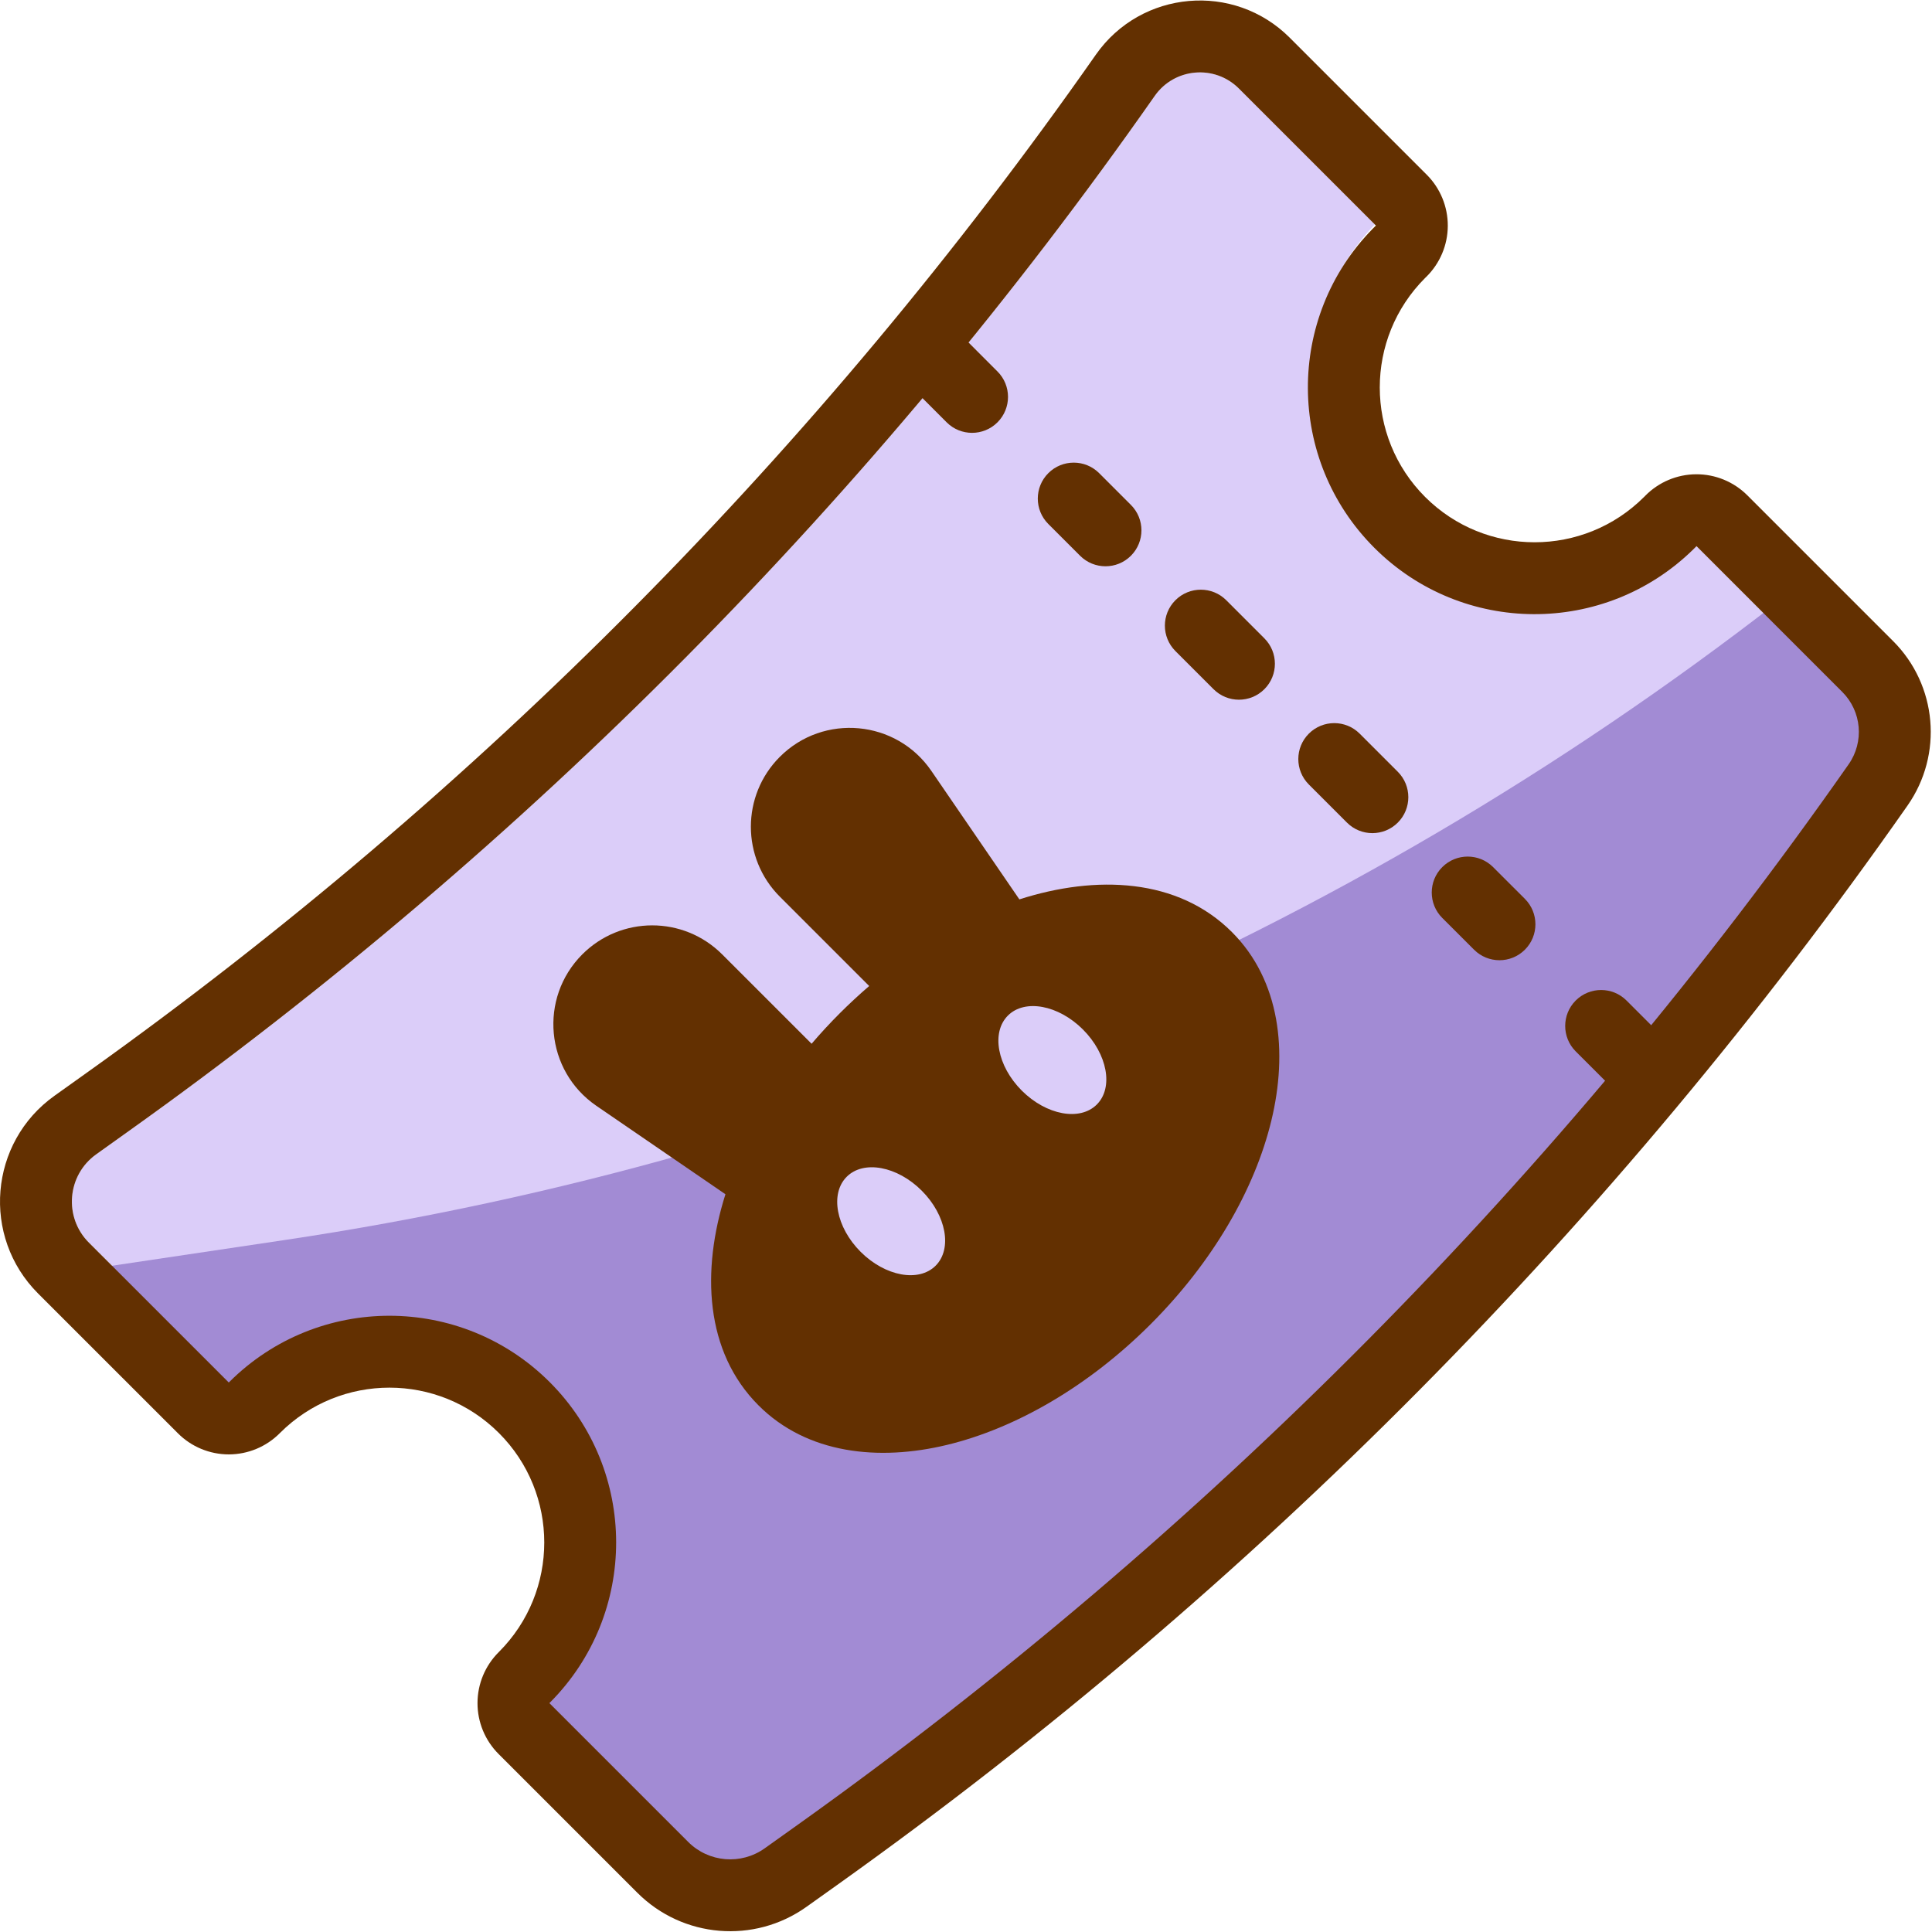
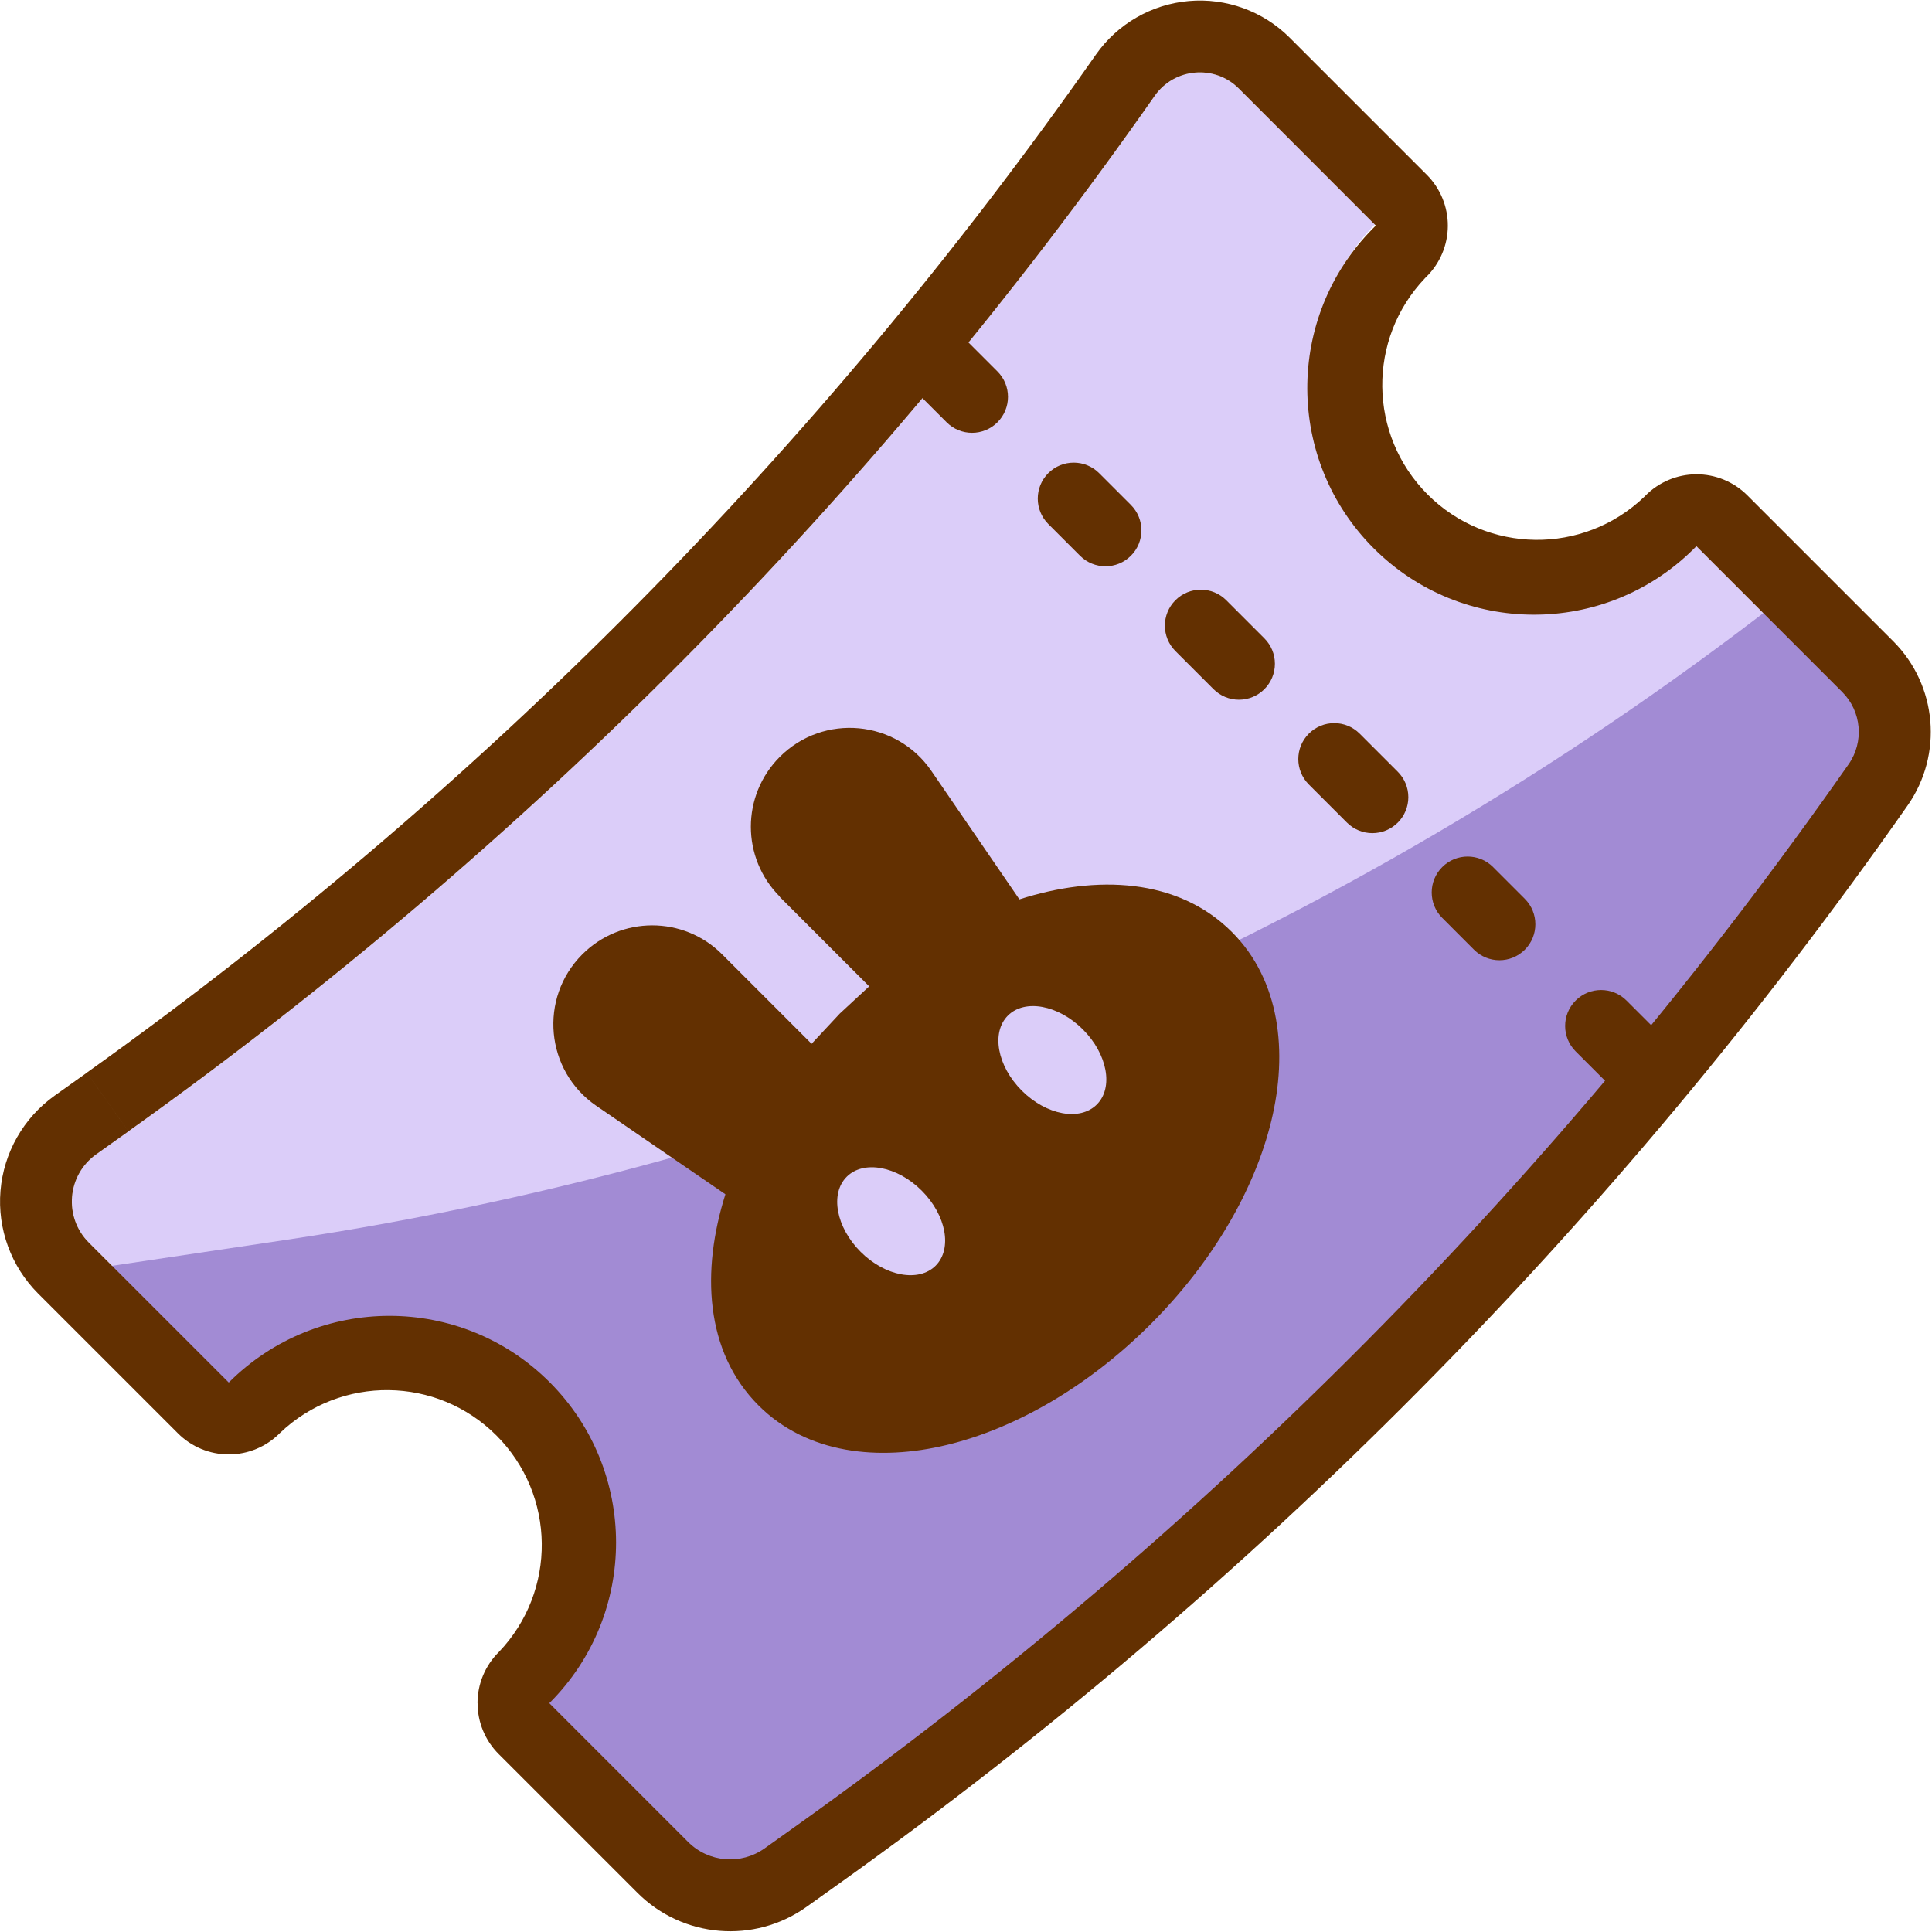
- <svg xmlns="http://www.w3.org/2000/svg" width="64" height="64" viewBox="0 0 64 64" fill="none">
-   <path d="M61.029 22.922C61.671 23.564 61.759 24.575 61.239 25.319C51.711 38.931 39.929 50.817 26.402 60.465L25.333 61.227C24.55 61.786 23.478 61.697 22.797 61.016L17.988 56.207C20.827 53.267 20.796 48.583 17.894 45.681C14.993 42.78 10.308 42.749 7.369 45.588L2.945 41.164C2.104 40.323 2.22 38.928 3.189 38.237L4.257 37.474C17.458 28.06 28.955 16.461 38.252 3.177C38.904 2.247 40.237 2.13 41.04 2.933L45.542 7.435C42.714 10.376 42.749 15.052 45.646 17.95C48.544 20.848 53.221 20.883 56.161 18.054L61.029 22.922Z" fill="#DBCDF9" />
-   <path d="M63.16 24.252L45.967 46.023L23.729 62.856L19.452 58.549L17.909 56.678L19.452 54.446L19.993 52.213L19.695 49.832L18.802 47.599L17.314 45.813L15.528 44.622L13.593 44.027H11.211L8.681 44.92L7.193 46.26L3.621 41.943L9.432 41.077C27.455 38.389 44.484 31.111 58.884 19.944L63.16 24.252Z" fill="#A28BD4" />
-   <path fill-rule="evenodd" clip-rule="evenodd" d="M15.818 56.416C15.819 55.783 16.071 55.177 16.519 54.731L16.527 54.723C18.53 52.72 18.53 49.473 16.527 47.47C14.524 45.467 11.277 45.467 9.274 47.47L9.266 47.478C8.82 47.926 8.213 48.178 7.581 48.179C6.948 48.179 6.342 47.928 5.895 47.481L1.261 42.848C-0.621 40.966 -0.361 37.843 1.806 36.298L2.875 35.535L4.257 37.474L3.189 38.237C2.22 38.927 2.104 40.323 2.945 41.164L7.578 45.797L7.59 45.786C7.594 45.782 7.597 45.779 7.601 45.775C10.535 42.853 15.281 42.857 18.211 45.786C21.14 48.715 21.144 53.461 18.222 56.395C18.218 56.399 18.215 56.403 18.211 56.407L18.199 56.418L22.797 61.016C23.478 61.697 24.55 61.786 25.333 61.227L26.402 60.465C39.929 50.817 51.711 38.931 61.239 25.318C61.759 24.574 61.671 23.564 61.029 22.922L56.199 18.092C56.181 18.11 56.164 18.128 56.146 18.145C56.128 18.163 56.11 18.181 56.093 18.198C53.156 21.078 48.44 21.061 45.525 18.145C42.61 15.23 42.592 10.515 45.472 7.578C45.49 7.56 45.507 7.542 45.525 7.525C45.543 7.507 45.561 7.489 45.579 7.472L41.04 2.933C40.237 2.13 38.904 2.247 38.252 3.177C28.955 16.461 17.458 28.06 4.257 37.474L2.875 35.535C15.855 26.278 27.159 14.873 36.301 1.812C37.802 -0.332 40.874 -0.601 42.724 1.249L47.263 5.788C47.712 6.237 47.963 6.848 47.96 7.483C47.957 8.119 47.7 8.727 47.246 9.172C47.234 9.184 47.221 9.196 47.209 9.208C45.206 11.211 45.206 14.459 47.209 16.462C49.212 18.464 52.459 18.464 54.462 16.462C54.474 16.449 54.486 16.437 54.499 16.425C54.944 15.971 55.552 15.714 56.187 15.711C56.823 15.707 57.433 15.959 57.883 16.408L62.713 21.238C64.172 22.697 64.373 24.993 63.19 26.684C53.507 40.519 41.533 52.599 27.785 62.404L26.716 63.166C24.985 64.4 22.616 64.203 21.113 62.7L16.515 58.102C16.068 57.655 15.817 57.048 15.818 56.416Z" fill="#633001" />
-   <path fill-rule="evenodd" clip-rule="evenodd" d="M31.991 11.253L33.043 12.306C33.508 12.771 33.508 13.525 33.043 13.99C32.578 14.455 31.824 14.455 31.359 13.99L30.307 12.937C29.842 12.472 29.842 11.718 30.307 11.253C30.772 10.788 31.526 10.788 31.991 11.253Z" fill="#633001" />
-   <path fill-rule="evenodd" clip-rule="evenodd" d="M36.411 15.674L37.463 16.726C37.928 17.191 37.928 17.945 37.463 18.41C36.998 18.875 36.245 18.875 35.779 18.41L34.727 17.358C34.262 16.893 34.262 16.139 34.727 15.674C35.192 15.209 35.946 15.209 36.411 15.674Z" fill="#633001" />
-   <path fill-rule="evenodd" clip-rule="evenodd" d="M41.884 22.83C41.419 23.295 40.665 23.295 40.2 22.83L38.937 21.567C38.472 21.102 38.472 20.348 38.937 19.883C39.402 19.418 40.156 19.418 40.621 19.883L41.884 21.146C42.349 21.611 42.349 22.365 41.884 22.83Z" fill="#633001" />
-   <path fill-rule="evenodd" clip-rule="evenodd" d="M46.304 27.25C45.839 27.715 45.085 27.715 44.62 27.25L43.357 25.987C42.892 25.522 42.892 24.768 43.357 24.303C43.822 23.838 44.576 23.838 45.041 24.303L46.304 25.566C46.769 26.031 46.769 26.785 46.304 27.25Z" fill="#633001" />
-   <path fill-rule="evenodd" clip-rule="evenodd" d="M49.461 28.724L50.514 29.776C50.979 30.241 50.979 30.995 50.514 31.46C50.049 31.925 49.295 31.925 48.83 31.46L47.777 30.408C47.312 29.943 47.312 29.189 47.777 28.724C48.242 28.259 48.996 28.259 49.461 28.724Z" fill="#633001" />
-   <path fill-rule="evenodd" clip-rule="evenodd" d="M53.881 33.144L54.934 34.197C55.399 34.662 55.399 35.416 54.934 35.88C54.469 36.346 53.715 36.346 53.25 35.88L52.197 34.828C51.733 34.363 51.733 33.609 52.197 33.144C52.663 32.679 53.416 32.679 53.881 33.144Z" fill="#633001" />
-   <path fill-rule="evenodd" clip-rule="evenodd" d="M25.833 29.703C24.554 28.424 24.554 26.35 25.833 25.071C27.282 23.622 29.692 23.845 30.851 25.535L33.768 29.793C36.315 28.976 39.017 29.085 40.808 30.875C42.418 32.485 42.662 34.858 42.116 37.118C41.565 39.405 40.169 41.813 38.117 43.865C36.065 45.917 33.657 47.312 31.37 47.864C29.11 48.41 26.737 48.166 25.128 46.556C23.347 44.776 23.23 42.093 24.031 39.561L19.755 36.631C18.064 35.472 17.841 33.063 19.29 31.614C20.569 30.334 22.643 30.334 23.922 31.614L26.885 34.576C27.178 34.233 27.49 33.895 27.819 33.566C28.136 33.249 28.462 32.948 28.793 32.663L25.833 29.703Z" fill="#633001" />
-   <ellipse rx="1.432" ry="2.083" transform="matrix(0.707107 -0.707106 0.707107 0.707106 29.5212 40.4549)" fill="#DBCDF9" />
-   <ellipse rx="1.432" ry="2.083" transform="matrix(0.707108 -0.707106 0.707108 0.707106 34.8607 35.1153)" fill="#DBCDF9" />
+ <svg xmlns="http://www.w3.org/2000/svg" xmlns:xlink="http://www.w3.org/1999/xlink" width="64" height="64" fill="none">
+   <path d="M61.03 22.922a1.87 1.87 0 0 1 .21 2.397 145.99 145.99 0 0 1-34.837 35.147l-1.068.762a1.97 1.97 0 0 1-2.536-.211l-4.81-4.81A7.51 7.51 0 0 0 7.369 45.588l-4.424-4.424c-.84-.84-.725-2.237.243-2.927l1.07-.762A142.46 142.46 0 0 0 38.252 3.177c.65-.93 1.985-1.047 2.788-.244l4.502 4.502a7.51 7.51 0 0 0 10.619 10.619l4.868 4.868z" fill="#dbcdf9" />
+   <path d="M63.16 24.252l-17.193 21.77L23.73 62.856l-4.277-4.308-1.543-1.87 1.543-2.233.54-2.233-.298-2.38-.893-2.233-1.488-1.786-1.786-1.19-1.935-.595h-2.38l-2.53.893-1.488 1.34-3.572-4.316 5.81-.867c18.023-2.688 35.052-9.965 49.452-21.132l4.277 4.308z" fill="#a28bd4" />
+   <g fill-rule="evenodd" fill="#633001">
+     <path d="M15.818 56.416a2.38 2.38 0 0 1 .701-1.685l.008-.008a5.13 5.13 0 0 0-7.253-7.253l-.008.008a2.38 2.38 0 0 1-3.371.004L1.26 42.848a4.31 4.31 0 0 1 .545-6.55l1.07-.762 1.383 1.94-1.07.762c-.97.69-1.085 2.086-.243 2.927l4.633 4.633.01-.01c2.945-2.933 7.692-2.93 10.62 0a7.51 7.51 0 0 1 .012 10.609l-.023.023 4.598 4.598a1.97 1.97 0 0 0 2.536.211l1.068-.762a145.99 145.99 0 0 0 34.837-35.147 1.87 1.87 0 0 0-.21-2.397l-4.83-4.83-.053.053-.053.053a7.51 7.51 0 0 1-10.62-10.621l.053-.053.053-.053-4.538-4.54c-.803-.803-2.137-.686-2.788.244A142.46 142.46 0 0 1 4.257 37.474l-1.383-1.94A140.08 140.08 0 0 0 36.301 1.812a4.21 4.21 0 0 1 6.423-.563l4.54 4.54a2.38 2.38 0 0 1-.017 3.384l-.037.037a5.13 5.13 0 0 0 7.253 7.253l.037-.037a2.38 2.38 0 0 1 3.384-.017l4.83 4.83c1.46 1.46 1.66 3.756.477 5.446a148.37 148.37 0 0 1-35.405 35.72l-1.068.762a4.35 4.35 0 0 1-5.603-.466l-4.598-4.598a2.38 2.38 0 0 1-.697-1.686z" />
+     <use xlink:href="#B" />
+     <use xlink:href="#B" x="4.42" y="4.421" />
+     <use xlink:href="#C" />
+     <use xlink:href="#C" x="4.42" y="4.42" />
+     <path d="M49.46 28.724l1.052 1.052a1.19 1.19 0 1 1-1.684 1.684l-1.052-1.053a1.19 1.19 0 1 1 1.684-1.684z" />
+     <use xlink:href="#B" x="21.89" y="21.891" />
+     <path d="M25.833 29.703c-1.28-1.28-1.28-3.353 0-4.632 1.45-1.45 3.86-1.226 5.018.464l2.918 4.258c2.547-.817 5.25-.71 7.04 1.082 1.6 1.6 1.854 3.982 1.308 6.243-.552 2.286-1.947 4.695-4 6.747s-4.46 3.447-6.747 4c-2.26.546-4.633.3-6.243-1.308-1.78-1.78-1.898-4.463-1.097-6.995l-4.276-2.93c-1.69-1.16-1.914-3.568-.464-5.018 1.28-1.28 3.353-1.28 4.632 0l2.963 2.963.933-1 .975-.903-2.96-2.96z" />
+   </g>
+   <g fill="#dbcdf9">
+     <ellipse rx="1.432" ry="2.083" transform="matrix(.707107 -.707106 .707107 .707106 29.5212 40.4549)" />
+     <ellipse rx="1.432" ry="2.083" transform="matrix(.707108 -.707106 .707108 .707106 34.8607 35.1153)" />
+   </g>
+   <defs>
+     <path id="B" d="M31.99 11.253l1.052 1.052a1.19 1.19 0 1 1-1.684 1.684l-1.052-1.052a1.19 1.19 0 1 1 1.684-1.684z" />
+     <path id="C" d="M41.884 22.83a1.19 1.19 0 0 1-1.684 0l-1.263-1.263a1.19 1.19 0 1 1 1.684-1.684l1.263 1.263a1.19 1.19 0 0 1 0 1.684z" />
+   </defs>
</svg>
